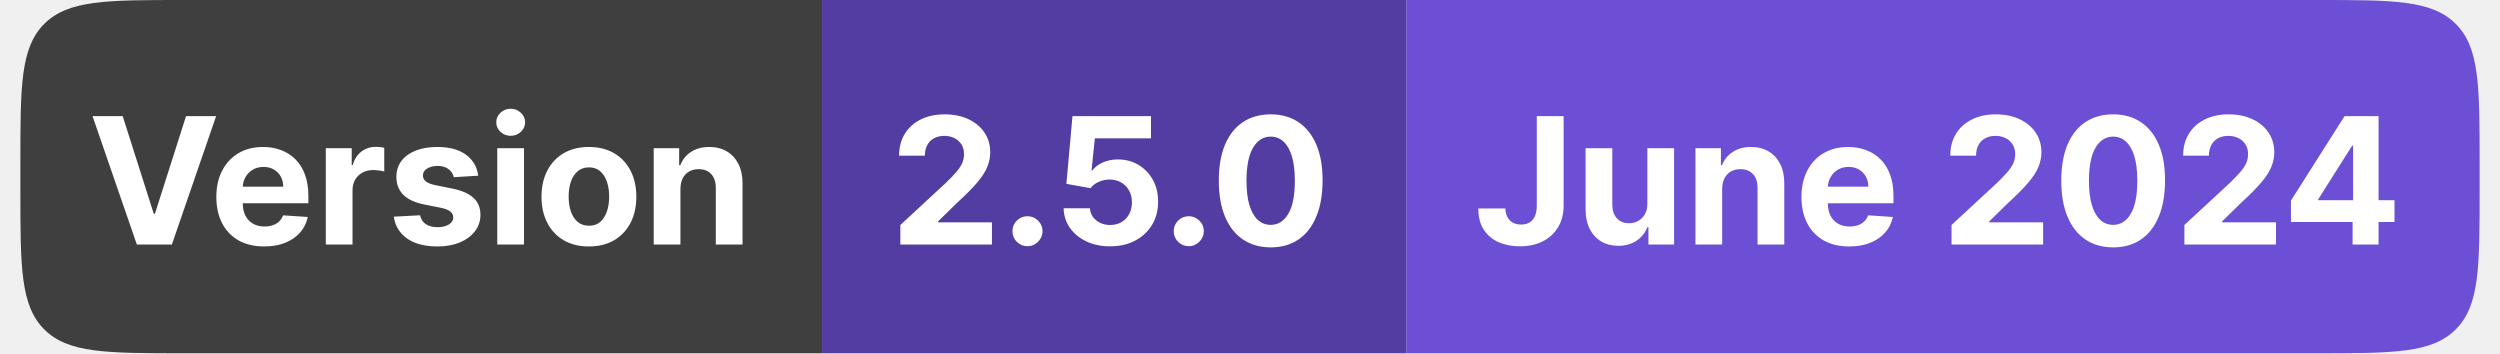
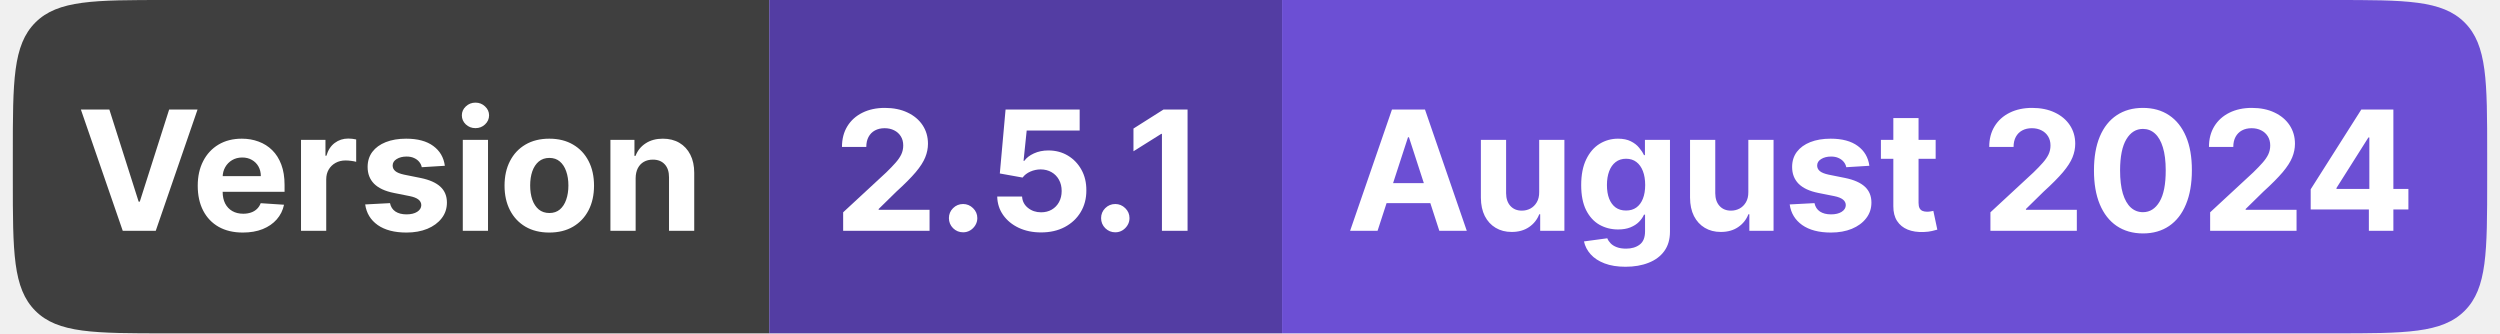
- <svg xmlns="http://www.w3.org/2000/svg" width="184" height="26" viewBox="0 0 184 26" fill="none">
-   <path d="M1.5 12C1.5 6.343 1.5 3.515 3.257 1.757C5.015 0 7.843 0 13.5 0H60.5V26H13.5C7.843 26 5.015 26 3.257 24.243C1.5 22.485 1.5 19.657 1.5 14V12Z" fill="#3F3F3F" />
-   <path d="M9.03 8.545L11.315 15.729H11.403L13.693 8.545H15.908L12.649 18H10.073L6.809 8.545H9.03ZM19.441 18.139C18.712 18.139 18.084 17.991 17.558 17.695C17.034 17.397 16.631 16.975 16.348 16.43C16.065 15.883 15.923 15.235 15.923 14.487C15.923 13.758 16.065 13.117 16.348 12.566C16.631 12.015 17.03 11.586 17.544 11.278C18.061 10.971 18.667 10.817 19.363 10.817C19.831 10.817 20.266 10.892 20.669 11.043C21.075 11.191 21.429 11.414 21.731 11.712C22.036 12.011 22.273 12.386 22.442 12.839C22.611 13.288 22.696 13.814 22.696 14.418V14.958H16.708V13.739H20.845C20.845 13.456 20.783 13.205 20.66 12.986C20.537 12.768 20.366 12.597 20.148 12.474C19.932 12.348 19.681 12.285 19.395 12.285C19.096 12.285 18.832 12.354 18.601 12.492C18.373 12.628 18.195 12.811 18.065 13.042C17.936 13.27 17.87 13.524 17.867 13.804V14.962C17.867 15.313 17.932 15.616 18.061 15.872C18.193 16.127 18.379 16.324 18.619 16.463C18.86 16.601 19.144 16.671 19.474 16.671C19.692 16.671 19.892 16.64 20.074 16.578C20.255 16.517 20.411 16.424 20.54 16.301C20.669 16.178 20.768 16.027 20.835 15.849L22.654 15.969C22.562 16.406 22.373 16.787 22.086 17.114C21.803 17.437 21.437 17.689 20.988 17.871C20.541 18.049 20.026 18.139 19.441 18.139ZM23.979 18V10.909H25.886V12.146H25.96C26.089 11.706 26.306 11.374 26.61 11.149C26.915 10.921 27.266 10.807 27.663 10.807C27.762 10.807 27.868 10.814 27.982 10.826C28.096 10.838 28.195 10.855 28.282 10.877V12.622C28.189 12.594 28.062 12.569 27.898 12.548C27.735 12.526 27.586 12.516 27.451 12.516C27.161 12.516 26.903 12.579 26.675 12.705C26.451 12.828 26.272 13 26.14 13.222C26.01 13.444 25.946 13.699 25.946 13.988V18H23.979ZM35.198 12.931L33.398 13.042C33.367 12.888 33.301 12.749 33.199 12.626C33.098 12.5 32.964 12.4 32.798 12.326C32.635 12.249 32.439 12.211 32.212 12.211C31.907 12.211 31.65 12.276 31.441 12.405C31.231 12.531 31.127 12.7 31.127 12.913C31.127 13.082 31.194 13.225 31.33 13.342C31.465 13.459 31.698 13.553 32.027 13.624L33.31 13.882C34 14.024 34.514 14.251 34.852 14.565C35.191 14.879 35.36 15.292 35.36 15.803C35.36 16.267 35.223 16.675 34.949 17.026C34.678 17.377 34.306 17.651 33.832 17.848C33.361 18.041 32.818 18.139 32.202 18.139C31.264 18.139 30.516 17.943 29.959 17.552C29.405 17.158 29.08 16.623 28.985 15.946L30.919 15.844C30.977 16.13 31.119 16.349 31.344 16.5C31.568 16.647 31.856 16.721 32.207 16.721C32.552 16.721 32.828 16.655 33.038 16.523C33.25 16.387 33.358 16.213 33.361 16.001C33.358 15.823 33.282 15.676 33.135 15.562C32.987 15.445 32.759 15.356 32.452 15.295L31.224 15.05C30.531 14.912 30.016 14.671 29.677 14.33C29.342 13.988 29.174 13.553 29.174 13.023C29.174 12.568 29.297 12.175 29.543 11.846C29.792 11.517 30.142 11.263 30.591 11.085C31.044 10.906 31.573 10.817 32.179 10.817C33.075 10.817 33.779 11.006 34.294 11.385C34.81 11.763 35.112 12.279 35.198 12.931ZM36.598 18V10.909H38.565V18H36.598ZM37.586 9.995C37.294 9.995 37.043 9.898 36.834 9.704C36.627 9.507 36.524 9.272 36.524 8.998C36.524 8.727 36.627 8.495 36.834 8.301C37.043 8.104 37.294 8.005 37.586 8.005C37.879 8.005 38.128 8.104 38.334 8.301C38.543 8.495 38.648 8.727 38.648 8.998C38.648 9.272 38.543 9.507 38.334 9.704C38.128 9.898 37.879 9.995 37.586 9.995ZM43.344 18.139C42.627 18.139 42.007 17.986 41.484 17.681C40.964 17.374 40.562 16.946 40.279 16.398C39.996 15.847 39.854 15.209 39.854 14.482C39.854 13.75 39.996 13.11 40.279 12.562C40.562 12.011 40.964 11.583 41.484 11.278C42.007 10.971 42.627 10.817 43.344 10.817C44.061 10.817 44.68 10.971 45.2 11.278C45.723 11.583 46.126 12.011 46.409 12.562C46.693 13.11 46.834 13.75 46.834 14.482C46.834 15.209 46.693 15.847 46.409 16.398C46.126 16.946 45.723 17.374 45.2 17.681C44.68 17.986 44.061 18.139 43.344 18.139ZM43.353 16.615C43.68 16.615 43.952 16.523 44.17 16.338C44.389 16.15 44.554 15.895 44.664 15.572C44.778 15.249 44.835 14.881 44.835 14.468C44.835 14.056 44.778 13.688 44.664 13.365C44.554 13.042 44.389 12.787 44.17 12.599C43.952 12.411 43.68 12.317 43.353 12.317C43.024 12.317 42.747 12.411 42.522 12.599C42.301 12.787 42.133 13.042 42.019 13.365C41.908 13.688 41.853 14.056 41.853 14.468C41.853 14.881 41.908 15.249 42.019 15.572C42.133 15.895 42.301 16.15 42.522 16.338C42.747 16.523 43.024 16.615 43.353 16.615ZM50.08 13.901V18H48.113V10.909H49.987V12.16H50.07C50.227 11.748 50.49 11.421 50.86 11.181C51.229 10.938 51.677 10.817 52.203 10.817C52.696 10.817 53.125 10.925 53.491 11.14C53.857 11.355 54.142 11.663 54.345 12.063C54.548 12.46 54.65 12.934 54.65 13.485V18H52.683V13.836C52.686 13.402 52.575 13.063 52.351 12.82C52.126 12.574 51.817 12.451 51.423 12.451C51.158 12.451 50.924 12.508 50.721 12.622C50.521 12.736 50.364 12.902 50.25 13.12C50.14 13.336 50.083 13.596 50.08 13.901Z" fill="white" />
-   <rect width="43" height="26" transform="translate(60.5)" fill="#533DA3" />
-   <path d="M66.266 18V16.56L69.632 13.444C69.918 13.166 70.158 12.917 70.352 12.696C70.549 12.474 70.698 12.257 70.8 12.045C70.901 11.829 70.952 11.597 70.952 11.348C70.952 11.071 70.889 10.832 70.763 10.632C70.637 10.429 70.464 10.274 70.246 10.166C70.027 10.055 69.779 10 69.502 10C69.213 10 68.961 10.058 68.745 10.175C68.53 10.292 68.364 10.46 68.247 10.678C68.13 10.897 68.071 11.157 68.071 11.459H66.174C66.174 10.84 66.314 10.303 66.594 9.847C66.874 9.392 67.267 9.039 67.771 8.79C68.276 8.541 68.858 8.416 69.516 8.416C70.193 8.416 70.783 8.536 71.284 8.776C71.789 9.013 72.182 9.343 72.462 9.764C72.742 10.186 72.882 10.669 72.882 11.214C72.882 11.571 72.811 11.923 72.669 12.271C72.531 12.619 72.283 13.005 71.926 13.43C71.569 13.851 71.066 14.358 70.416 14.948L69.036 16.301V16.366H73.006V18H66.266ZM75.623 18.12C75.318 18.12 75.056 18.012 74.838 17.797C74.623 17.578 74.515 17.317 74.515 17.012C74.515 16.71 74.623 16.452 74.838 16.236C75.056 16.021 75.318 15.913 75.623 15.913C75.918 15.913 76.177 16.021 76.398 16.236C76.62 16.452 76.731 16.71 76.731 17.012C76.731 17.215 76.678 17.401 76.574 17.571C76.472 17.737 76.338 17.871 76.172 17.972C76.006 18.071 75.823 18.12 75.623 18.12ZM81.704 18.129C81.051 18.129 80.47 18.009 79.959 17.769C79.451 17.529 79.048 17.198 78.749 16.777C78.451 16.355 78.295 15.872 78.283 15.327H80.222C80.243 15.693 80.397 15.99 80.684 16.218C80.97 16.446 81.31 16.56 81.704 16.56C82.018 16.56 82.295 16.49 82.535 16.352C82.778 16.21 82.967 16.015 83.103 15.766C83.241 15.513 83.31 15.224 83.31 14.898C83.31 14.565 83.24 14.273 83.098 14.021C82.96 13.768 82.767 13.571 82.521 13.43C82.275 13.288 81.993 13.216 81.676 13.213C81.399 13.213 81.13 13.27 80.868 13.383C80.61 13.497 80.408 13.653 80.263 13.85L78.486 13.531L78.934 8.545H84.714V10.18H80.582L80.337 12.548H80.393C80.559 12.314 80.81 12.12 81.145 11.966C81.481 11.812 81.856 11.735 82.272 11.735C82.841 11.735 83.349 11.869 83.795 12.137C84.241 12.405 84.594 12.773 84.852 13.24C85.111 13.705 85.239 14.241 85.235 14.847C85.239 15.484 85.091 16.05 84.792 16.546C84.497 17.038 84.083 17.426 83.55 17.709C83.021 17.989 82.406 18.129 81.704 18.129ZM87.493 18.12C87.188 18.12 86.927 18.012 86.708 17.797C86.493 17.578 86.385 17.317 86.385 17.012C86.385 16.71 86.493 16.452 86.708 16.236C86.927 16.021 87.188 15.913 87.493 15.913C87.788 15.913 88.047 16.021 88.269 16.236C88.49 16.452 88.601 16.71 88.601 17.012C88.601 17.215 88.549 17.401 88.444 17.571C88.342 17.737 88.209 17.871 88.042 17.972C87.876 18.071 87.693 18.12 87.493 18.12ZM93.523 18.208C92.729 18.205 92.046 18.009 91.474 17.621C90.904 17.234 90.466 16.672 90.158 15.936C89.853 15.201 89.702 14.316 89.705 13.282C89.705 12.251 89.858 11.372 90.162 10.646C90.47 9.92 90.909 9.367 91.478 8.989C92.05 8.607 92.732 8.416 93.523 8.416C94.314 8.416 94.994 8.607 95.564 8.989C96.136 9.37 96.576 9.924 96.884 10.651C97.192 11.374 97.344 12.251 97.341 13.282C97.341 14.319 97.187 15.206 96.879 15.941C96.575 16.677 96.138 17.238 95.568 17.626C94.999 18.014 94.317 18.208 93.523 18.208ZM93.523 16.55C94.065 16.55 94.497 16.278 94.82 15.733C95.144 15.189 95.304 14.371 95.3 13.282C95.3 12.565 95.227 11.968 95.079 11.491C94.934 11.014 94.728 10.655 94.46 10.415C94.196 10.175 93.883 10.055 93.523 10.055C92.985 10.055 92.554 10.324 92.231 10.863C91.907 11.402 91.744 12.208 91.741 13.282C91.741 14.008 91.814 14.615 91.958 15.101C92.106 15.584 92.314 15.947 92.581 16.19C92.849 16.43 93.163 16.55 93.523 16.55Z" fill="white" />
-   <path d="M103.5 0H170.5C176.157 0 178.985 0 180.743 1.757C182.5 3.515 182.5 6.343 182.5 12V14C182.5 19.657 182.5 22.485 180.743 24.243C178.985 26 176.157 26 170.5 26H103.5V0Z" fill="#6C4FD4" />
-   <path d="M113.107 8.545H115.083V15.138C115.083 15.747 114.946 16.276 114.672 16.726C114.401 17.175 114.024 17.521 113.541 17.765C113.058 18.008 112.496 18.129 111.856 18.129C111.287 18.129 110.77 18.029 110.305 17.829C109.843 17.626 109.477 17.318 109.206 16.906C108.935 16.49 108.802 15.969 108.805 15.341H110.794C110.801 15.59 110.851 15.804 110.947 15.983C111.045 16.158 111.179 16.293 111.348 16.389C111.521 16.481 111.724 16.527 111.958 16.527C112.204 16.527 112.412 16.475 112.581 16.37C112.753 16.263 112.884 16.106 112.973 15.899C113.063 15.693 113.107 15.439 113.107 15.138V8.545ZM121.246 14.981V10.909H123.213V18H121.325V16.712H121.251C121.091 17.128 120.824 17.461 120.452 17.714C120.083 17.966 119.632 18.092 119.099 18.092C118.625 18.092 118.208 17.985 117.848 17.769C117.488 17.554 117.207 17.247 117.004 16.851C116.804 16.453 116.702 15.978 116.699 15.424V10.909H118.665V15.073C118.669 15.492 118.781 15.823 119.002 16.066C119.224 16.309 119.521 16.43 119.893 16.43C120.13 16.43 120.352 16.377 120.558 16.269C120.764 16.158 120.931 15.995 121.057 15.78C121.186 15.564 121.249 15.298 121.246 14.981ZM126.752 13.901V18H124.786V10.909H126.66V12.16H126.743C126.9 11.748 127.163 11.421 127.533 11.181C127.902 10.938 128.35 10.817 128.876 10.817C129.368 10.817 129.798 10.925 130.164 11.14C130.53 11.355 130.815 11.663 131.018 12.063C131.221 12.46 131.323 12.934 131.323 13.485V18H129.356V13.836C129.359 13.402 129.248 13.063 129.024 12.82C128.799 12.574 128.49 12.451 128.096 12.451C127.831 12.451 127.597 12.508 127.394 12.622C127.194 12.736 127.037 12.902 126.923 13.12C126.812 13.336 126.755 13.596 126.752 13.901ZM136.104 18.139C135.375 18.139 134.747 17.991 134.221 17.695C133.698 17.397 133.294 16.975 133.011 16.43C132.728 15.883 132.586 15.235 132.586 14.487C132.586 13.758 132.728 13.117 133.011 12.566C133.294 12.015 133.693 11.586 134.207 11.278C134.724 10.971 135.33 10.817 136.026 10.817C136.494 10.817 136.929 10.892 137.332 11.043C137.738 11.191 138.092 11.414 138.394 11.712C138.699 12.011 138.936 12.386 139.105 12.839C139.274 13.288 139.359 13.814 139.359 14.418V14.958H133.371V13.739H137.508C137.508 13.456 137.446 13.205 137.323 12.986C137.2 12.768 137.029 12.597 136.811 12.474C136.595 12.348 136.344 12.285 136.058 12.285C135.76 12.285 135.495 12.354 135.264 12.492C135.036 12.628 134.858 12.811 134.729 13.042C134.599 13.27 134.533 13.524 134.53 13.804V14.962C134.53 15.313 134.595 15.616 134.724 15.872C134.856 16.127 135.042 16.324 135.282 16.463C135.523 16.601 135.807 16.671 136.137 16.671C136.355 16.671 136.555 16.64 136.737 16.578C136.918 16.517 137.074 16.424 137.203 16.301C137.332 16.178 137.431 16.027 137.498 15.849L139.317 15.969C139.225 16.406 139.036 16.787 138.749 17.114C138.466 17.437 138.1 17.689 137.651 17.871C137.204 18.049 136.689 18.139 136.104 18.139ZM143.633 18V16.56L146.998 13.444C147.284 13.166 147.524 12.917 147.718 12.696C147.915 12.474 148.064 12.257 148.166 12.045C148.267 11.829 148.318 11.597 148.318 11.348C148.318 11.071 148.255 10.832 148.129 10.632C148.003 10.429 147.83 10.274 147.612 10.166C147.393 10.055 147.146 10 146.869 10C146.579 10 146.327 10.058 146.112 10.175C145.896 10.292 145.73 10.46 145.613 10.678C145.496 10.897 145.438 11.157 145.438 11.459H143.54C143.54 10.84 143.68 10.303 143.96 9.847C144.24 9.392 144.633 9.039 145.138 8.79C145.642 8.541 146.224 8.416 146.883 8.416C147.56 8.416 148.149 8.536 148.651 8.776C149.155 9.013 149.548 9.343 149.828 9.764C150.108 10.186 150.248 10.669 150.248 11.214C150.248 11.571 150.177 11.923 150.036 12.271C149.897 12.619 149.649 13.005 149.292 13.43C148.935 13.851 148.432 14.358 147.783 14.948L146.402 16.301V16.366H150.373V18H143.633ZM155.528 18.208C154.734 18.205 154.051 18.009 153.478 17.621C152.909 17.234 152.47 16.672 152.163 15.936C151.858 15.201 151.707 14.316 151.71 13.282C151.71 12.251 151.863 11.372 152.167 10.646C152.475 9.92 152.914 9.367 153.483 8.989C154.055 8.607 154.737 8.416 155.528 8.416C156.319 8.416 156.999 8.607 157.569 8.989C158.141 9.37 158.581 9.924 158.889 10.651C159.197 11.374 159.349 12.251 159.346 13.282C159.346 14.319 159.192 15.206 158.884 15.941C158.58 16.677 158.143 17.238 157.573 17.626C157.004 18.014 156.322 18.208 155.528 18.208ZM155.528 16.55C156.07 16.55 156.502 16.278 156.825 15.733C157.148 15.189 157.308 14.371 157.305 13.282C157.305 12.565 157.232 11.968 157.084 11.491C156.939 11.014 156.733 10.655 156.465 10.415C156.201 10.175 155.888 10.055 155.528 10.055C154.989 10.055 154.559 10.324 154.235 10.863C153.912 11.402 153.749 12.208 153.746 13.282C153.746 14.008 153.818 14.615 153.963 15.101C154.111 15.584 154.319 15.947 154.586 16.19C154.854 16.43 155.168 16.55 155.528 16.55ZM160.771 18V16.56L164.137 13.444C164.423 13.166 164.663 12.917 164.857 12.696C165.054 12.474 165.203 12.257 165.305 12.045C165.406 11.829 165.457 11.597 165.457 11.348C165.457 11.071 165.394 10.832 165.268 10.632C165.141 10.429 164.969 10.274 164.751 10.166C164.532 10.055 164.284 10 164.007 10C163.718 10 163.466 10.058 163.25 10.175C163.035 10.292 162.869 10.46 162.752 10.678C162.635 10.897 162.576 11.157 162.576 11.459H160.679C160.679 10.84 160.819 10.303 161.099 9.847C161.379 9.392 161.771 9.039 162.276 8.79C162.781 8.541 163.363 8.416 164.021 8.416C164.698 8.416 165.288 8.536 165.789 8.776C166.294 9.013 166.686 9.343 166.967 9.764C167.247 10.186 167.387 10.669 167.387 11.214C167.387 11.571 167.316 11.923 167.174 12.271C167.036 12.619 166.788 13.005 166.431 13.43C166.074 13.851 165.571 14.358 164.921 14.948L163.541 16.301V16.366H167.511V18H160.771ZM168.613 16.338V14.764L172.561 8.545H173.918V10.724H173.115L170.626 14.662V14.736H176.235V16.338H168.613ZM173.151 18V15.858L173.188 15.161V8.545H175.063V18H173.151Z" fill="white" />
+ <svg xmlns="http://www.w3.org/2000/svg" width="195" height="26" viewBox="0 0 195 26" fill="none">
+   <path d="M1 12C1 6.343 1 3.515 2.757 1.757C4.515 0 7.343 0 13 0H60V26H13C7.343 26 4.515 26 2.757 24.243C1 22.485 1 19.657 1 14V12Z" fill="#3F3F3F" />
+   <path d="M8.53 8.545L10.815 15.729H10.903L13.193 8.545H15.408L12.149 18H9.573L6.309 8.545H8.53ZM18.941 18.139C18.212 18.139 17.584 17.991 17.058 17.695C16.534 17.397 16.131 16.975 15.848 16.43C15.565 15.883 15.423 15.235 15.423 14.487C15.423 13.758 15.565 13.117 15.848 12.566C16.131 12.015 16.53 11.586 17.044 11.278C17.561 10.971 18.167 10.817 18.863 10.817C19.331 10.817 19.766 10.892 20.169 11.043C20.575 11.191 20.929 11.414 21.231 11.712C21.536 12.011 21.773 12.386 21.942 12.839C22.111 13.288 22.196 13.814 22.196 14.418V14.958H16.208V13.739H20.345C20.345 13.456 20.283 13.205 20.16 12.986C20.037 12.768 19.866 12.597 19.648 12.474C19.432 12.348 19.181 12.285 18.895 12.285C18.596 12.285 18.332 12.354 18.101 12.492C17.873 12.628 17.695 12.811 17.565 13.042C17.436 13.27 17.37 13.524 17.367 13.804V14.962C17.367 15.313 17.432 15.616 17.561 15.872C17.693 16.127 17.879 16.324 18.119 16.463C18.36 16.601 18.644 16.671 18.974 16.671C19.192 16.671 19.392 16.64 19.574 16.578C19.755 16.517 19.911 16.424 20.04 16.301C20.169 16.178 20.268 16.027 20.335 15.849L22.154 15.969C22.062 16.406 21.873 16.787 21.586 17.114C21.303 17.437 20.937 17.689 20.488 17.871C20.041 18.049 19.526 18.139 18.941 18.139ZM23.479 18V10.909H25.386V12.146H25.46C25.589 11.706 25.806 11.374 26.11 11.149C26.415 10.921 26.766 10.807 27.163 10.807C27.262 10.807 27.368 10.814 27.482 10.826C27.596 10.838 27.695 10.855 27.782 10.877V12.622C27.689 12.594 27.562 12.569 27.398 12.548C27.235 12.526 27.086 12.516 26.951 12.516C26.661 12.516 26.403 12.579 26.175 12.705C25.951 12.828 25.772 13 25.64 13.222C25.51 13.444 25.446 13.699 25.446 13.988V18H23.479ZM34.698 12.931L32.898 13.042C32.867 12.888 32.801 12.749 32.699 12.626C32.598 12.5 32.464 12.4 32.298 12.326C32.135 12.249 31.939 12.211 31.712 12.211C31.407 12.211 31.15 12.276 30.941 12.405C30.731 12.531 30.627 12.7 30.627 12.913C30.627 13.082 30.694 13.225 30.83 13.342C30.965 13.459 31.198 13.553 31.527 13.624L32.81 13.882C33.5 14.024 34.014 14.251 34.352 14.565C34.691 14.879 34.86 15.292 34.86 15.803C34.86 16.267 34.723 16.675 34.449 17.026C34.178 17.377 33.806 17.651 33.332 17.848C32.861 18.041 32.318 18.139 31.702 18.139C30.764 18.139 30.016 17.943 29.459 17.552C28.905 17.158 28.58 16.623 28.485 15.946L30.419 15.844C30.477 16.13 30.619 16.349 30.844 16.5C31.068 16.647 31.356 16.721 31.707 16.721C32.052 16.721 32.328 16.655 32.538 16.523C32.75 16.387 32.858 16.213 32.861 16.001C32.858 15.823 32.782 15.676 32.635 15.562C32.487 15.445 32.259 15.356 31.951 15.295L30.724 15.05C30.031 14.912 29.516 14.671 29.177 14.33C28.842 13.988 28.674 13.553 28.674 13.023C28.674 12.568 28.797 12.175 29.043 11.846C29.292 11.517 29.642 11.263 30.091 11.085C30.544 10.906 31.073 10.817 31.679 10.817C32.575 10.817 33.279 11.006 33.794 11.385C34.31 11.763 34.612 12.279 34.698 12.931ZM36.098 18V10.909H38.065V18H36.098ZM37.086 9.995C36.794 9.995 36.543 9.898 36.334 9.704C36.127 9.507 36.024 9.272 36.024 8.998C36.024 8.727 36.127 8.495 36.334 8.301C36.543 8.104 36.794 8.005 37.086 8.005C37.379 8.005 37.628 8.104 37.834 8.301C38.043 8.495 38.148 8.727 38.148 8.998C38.148 9.272 38.043 9.507 37.834 9.704C37.628 9.898 37.379 9.995 37.086 9.995ZM42.844 18.139C42.127 18.139 41.507 17.986 40.984 17.681C40.464 17.374 40.062 16.946 39.779 16.398C39.496 15.847 39.354 15.209 39.354 14.482C39.354 13.75 39.496 13.11 39.779 12.562C40.062 12.011 40.464 11.583 40.984 11.278C41.507 10.971 42.127 10.817 42.844 10.817C43.561 10.817 44.18 10.971 44.7 11.278C45.223 11.583 45.626 12.011 45.909 12.562C46.193 13.11 46.334 13.75 46.334 14.482C46.334 15.209 46.193 15.847 45.909 16.398C45.626 16.946 45.223 17.374 44.7 17.681C44.18 17.986 43.561 18.139 42.844 18.139ZM42.853 16.615C43.18 16.615 43.452 16.523 43.67 16.338C43.889 16.15 44.054 15.895 44.164 15.572C44.278 15.249 44.335 14.881 44.335 14.468C44.335 14.056 44.278 13.688 44.164 13.365C44.054 13.042 43.889 12.787 43.67 12.599C43.452 12.411 43.18 12.317 42.853 12.317C42.524 12.317 42.247 12.411 42.022 12.599C41.801 12.787 41.633 13.042 41.519 13.365C41.408 13.688 41.353 14.056 41.353 14.468C41.353 14.881 41.408 15.249 41.519 15.572C41.633 15.895 41.801 16.15 42.022 16.338C42.247 16.523 42.524 16.615 42.853 16.615ZM49.58 13.901V18H47.613V10.909H49.487V12.16H49.57C49.727 11.748 49.99 11.421 50.36 11.181C50.729 10.938 51.177 10.817 51.703 10.817C52.196 10.817 52.625 10.925 52.991 11.14C53.357 11.355 53.642 11.663 53.845 12.063C54.048 12.46 54.15 12.934 54.15 13.485V18H52.183V13.836C52.186 13.402 52.075 13.063 51.851 12.82C51.626 12.574 51.317 12.451 50.923 12.451C50.658 12.451 50.424 12.508 50.221 12.622C50.021 12.736 49.864 12.902 49.75 13.12C49.64 13.336 49.583 13.596 49.58 13.901Z" fill="white" />
+   <rect width="40" height="26" transform="translate(60)" fill="#533DA3" />
+   <path d="M65.766 18V16.56L69.132 13.444C69.418 13.166 69.658 12.917 69.852 12.696C70.049 12.474 70.198 12.257 70.3 12.045C70.401 11.829 70.452 11.597 70.452 11.348C70.452 11.071 70.389 10.832 70.263 10.632C70.137 10.429 69.964 10.274 69.746 10.166C69.527 10.055 69.279 10 69.002 10C68.713 10 68.461 10.058 68.245 10.175C68.03 10.292 67.864 10.46 67.747 10.678C67.63 10.897 67.571 11.157 67.571 11.459H65.674C65.674 10.84 65.814 10.303 66.094 9.847C66.374 9.392 66.767 9.039 67.271 8.79C67.776 8.541 68.358 8.416 69.016 8.416C69.693 8.416 70.283 8.536 70.784 8.776C71.289 9.013 71.682 9.343 71.962 9.764C72.242 10.186 72.382 10.669 72.382 11.214C72.382 11.571 72.311 11.923 72.169 12.271C72.031 12.619 71.783 13.005 71.426 13.43C71.069 13.851 70.566 14.358 69.916 14.948L68.536 16.301V16.366H72.506V18H65.766ZM75.123 18.12C74.818 18.12 74.556 18.012 74.338 17.797C74.123 17.578 74.015 17.317 74.015 17.012C74.015 16.71 74.123 16.452 74.338 16.236C74.556 16.021 74.818 15.913 75.123 15.913C75.418 15.913 75.677 16.021 75.898 16.236C76.12 16.452 76.231 16.71 76.231 17.012C76.231 17.215 76.178 17.401 76.074 17.571C75.972 17.737 75.838 17.871 75.672 17.972C75.506 18.071 75.323 18.12 75.123 18.12ZM81.204 18.129C80.551 18.129 79.97 18.009 79.459 17.769C78.951 17.529 78.548 17.198 78.249 16.777C77.951 16.355 77.795 15.872 77.783 15.327H79.722C79.743 15.693 79.897 15.99 80.184 16.218C80.47 16.446 80.81 16.56 81.204 16.56C81.518 16.56 81.795 16.49 82.035 16.352C82.278 16.21 82.467 16.015 82.603 15.766C82.741 15.513 82.81 15.224 82.81 14.898C82.81 14.565 82.74 14.273 82.598 14.021C82.46 13.768 82.267 13.571 82.021 13.43C81.775 13.288 81.493 13.216 81.176 13.213C80.899 13.213 80.63 13.27 80.368 13.383C80.11 13.497 79.908 13.653 79.763 13.85L77.986 13.531L78.434 8.545H84.214V10.18H80.082L79.837 12.548H79.893C80.059 12.314 80.31 12.12 80.645 11.966C80.981 11.812 81.356 11.735 81.772 11.735C82.341 11.735 82.849 11.869 83.295 12.137C83.741 12.405 84.094 12.773 84.352 13.24C84.611 13.705 84.739 14.241 84.735 14.847C84.739 15.484 84.591 16.05 84.292 16.546C83.997 17.038 83.583 17.426 83.05 17.709C82.521 17.989 81.906 18.129 81.204 18.129ZM86.993 18.12C86.688 18.12 86.427 18.012 86.208 17.797C85.993 17.578 85.885 17.317 85.885 17.012C85.885 16.71 85.993 16.452 86.208 16.236C86.427 16.021 86.688 15.913 86.993 15.913C87.288 15.913 87.547 16.021 87.769 16.236C87.99 16.452 88.101 16.71 88.101 17.012C88.101 17.215 88.049 17.401 87.944 17.571C87.842 17.737 87.709 17.871 87.542 17.972C87.376 18.071 87.193 18.12 86.993 18.12ZM92.63 8.545V18H90.631V10.443H90.575L88.41 11.8V10.027L90.751 8.545H92.63Z" fill="white" />
+   <path d="M100 0H182C187.657 0 190.485 0 192.243 1.757C194 3.515 194 6.343 194 12V14C194 19.657 194 22.485 192.243 24.243C190.485 26 187.657 26 182 26H100V0Z" fill="#6C4FD4" />
+   <path d="M107.451 18H105.309L108.573 8.545H111.149L114.408 18H112.266L109.898 10.706H109.824L107.451 18ZM107.317 14.284H112.377V15.844H107.317V14.284ZM120.057 14.981V10.909H122.023V18H120.135V16.712H120.061C119.901 17.128 119.635 17.461 119.263 17.714C118.893 17.966 118.442 18.092 117.91 18.092C117.436 18.092 117.019 17.985 116.659 17.769C116.299 17.554 116.017 17.247 115.814 16.851C115.614 16.453 115.512 15.978 115.509 15.424V10.909H117.476V15.073C117.479 15.492 117.591 15.823 117.813 16.066C118.035 16.309 118.332 16.43 118.704 16.43C118.941 16.43 119.163 16.377 119.369 16.269C119.575 16.158 119.741 15.995 119.867 15.78C119.997 15.564 120.06 15.298 120.057 14.981ZM126.791 20.807C126.154 20.807 125.608 20.719 125.152 20.544C124.7 20.371 124.34 20.136 124.072 19.837C123.804 19.539 123.63 19.203 123.55 18.831L125.369 18.586C125.424 18.728 125.512 18.86 125.632 18.983C125.752 19.106 125.911 19.205 126.108 19.279C126.308 19.356 126.551 19.394 126.837 19.394C127.265 19.394 127.617 19.29 127.894 19.08C128.174 18.874 128.314 18.528 128.314 18.041V16.744H128.231C128.145 16.941 128.016 17.128 127.843 17.303C127.671 17.478 127.45 17.621 127.179 17.732C126.908 17.843 126.585 17.898 126.209 17.898C125.677 17.898 125.192 17.775 124.755 17.529C124.321 17.28 123.975 16.9 123.716 16.389C123.461 15.875 123.333 15.226 123.333 14.441C123.333 13.637 123.464 12.966 123.726 12.428C123.987 11.889 124.335 11.486 124.769 11.218C125.206 10.951 125.685 10.817 126.205 10.817C126.602 10.817 126.934 10.884 127.202 11.02C127.47 11.152 127.685 11.318 127.848 11.518C128.014 11.715 128.142 11.909 128.231 12.1H128.305V10.909H130.258V18.069C130.258 18.672 130.11 19.177 129.815 19.584C129.519 19.99 129.11 20.294 128.587 20.497C128.067 20.704 127.468 20.807 126.791 20.807ZM126.832 16.421C127.149 16.421 127.417 16.343 127.636 16.186C127.857 16.026 128.027 15.798 128.144 15.502C128.264 15.204 128.324 14.847 128.324 14.431C128.324 14.016 128.265 13.656 128.148 13.351C128.031 13.043 127.862 12.805 127.64 12.636C127.419 12.466 127.149 12.382 126.832 12.382C126.509 12.382 126.237 12.47 126.015 12.645C125.794 12.817 125.626 13.057 125.512 13.365C125.398 13.673 125.341 14.028 125.341 14.431C125.341 14.841 125.398 15.195 125.512 15.493C125.629 15.789 125.797 16.018 126.015 16.181C126.237 16.341 126.509 16.421 126.832 16.421ZM136.37 14.981V10.909H138.337V18H136.449V16.712H136.375C136.215 17.128 135.948 17.461 135.576 17.714C135.207 17.966 134.756 18.092 134.223 18.092C133.749 18.092 133.332 17.985 132.972 17.769C132.612 17.554 132.331 17.247 132.128 16.851C131.928 16.453 131.826 15.978 131.823 15.424V10.909H133.79V15.073C133.793 15.492 133.905 15.823 134.127 16.066C134.348 16.309 134.645 16.43 135.017 16.43C135.254 16.43 135.476 16.377 135.682 16.269C135.888 16.158 136.055 15.995 136.181 15.78C136.31 15.564 136.373 15.298 136.37 14.981ZM145.81 12.931L144.009 13.042C143.978 12.888 143.912 12.749 143.811 12.626C143.709 12.5 143.575 12.4 143.409 12.326C143.246 12.249 143.051 12.211 142.823 12.211C142.518 12.211 142.261 12.276 142.052 12.405C141.843 12.531 141.738 12.7 141.738 12.913C141.738 13.082 141.806 13.225 141.941 13.342C142.076 13.459 142.309 13.553 142.638 13.624L143.922 13.882C144.611 14.024 145.125 14.251 145.463 14.565C145.802 14.879 145.971 15.292 145.971 15.803C145.971 16.267 145.834 16.675 145.56 17.026C145.29 17.377 144.917 17.651 144.443 17.848C143.972 18.041 143.429 18.139 142.814 18.139C141.875 18.139 141.127 17.943 140.57 17.552C140.016 17.158 139.691 16.623 139.596 15.946L141.53 15.844C141.589 16.13 141.73 16.349 141.955 16.5C142.18 16.647 142.467 16.721 142.818 16.721C143.163 16.721 143.44 16.655 143.649 16.523C143.862 16.387 143.969 16.213 143.972 16.001C143.969 15.823 143.894 15.676 143.746 15.562C143.598 15.445 143.371 15.356 143.063 15.295L141.835 15.05C141.142 14.912 140.627 14.671 140.288 14.33C139.953 13.988 139.785 13.553 139.785 13.023C139.785 12.568 139.908 12.175 140.154 11.846C140.404 11.517 140.753 11.263 141.202 11.085C141.655 10.906 142.184 10.817 142.79 10.817C143.686 10.817 144.391 11.006 144.905 11.385C145.422 11.763 145.723 12.279 145.81 12.931ZM150.981 10.909V12.386H146.711V10.909H150.981ZM147.68 9.21H149.647V15.821C149.647 16.003 149.675 16.144 149.73 16.246C149.786 16.344 149.863 16.413 149.961 16.453C150.063 16.494 150.18 16.514 150.312 16.514C150.404 16.514 150.497 16.506 150.589 16.49C150.681 16.472 150.752 16.458 150.801 16.449L151.111 17.912C151.012 17.943 150.874 17.979 150.695 18.018C150.517 18.062 150.3 18.088 150.044 18.097C149.57 18.115 149.155 18.052 148.798 17.908C148.444 17.763 148.168 17.538 147.971 17.234C147.774 16.929 147.677 16.544 147.68 16.079V9.21ZM155.253 18V16.56L158.618 13.444C158.904 13.166 159.144 12.917 159.338 12.696C159.535 12.474 159.684 12.257 159.786 12.045C159.888 11.829 159.938 11.597 159.938 11.348C159.938 11.071 159.875 10.832 159.749 10.632C159.623 10.429 159.451 10.274 159.232 10.166C159.014 10.055 158.766 10 158.489 10C158.2 10 157.947 10.058 157.732 10.175C157.516 10.292 157.35 10.46 157.233 10.678C157.116 10.897 157.058 11.157 157.058 11.459H155.16C155.16 10.84 155.3 10.303 155.58 9.847C155.86 9.392 156.253 9.039 156.758 8.79C157.262 8.541 157.844 8.416 158.503 8.416C159.18 8.416 159.769 8.536 160.271 8.776C160.776 9.013 161.168 9.343 161.448 9.764C161.728 10.186 161.868 10.669 161.868 11.214C161.868 11.571 161.797 11.923 161.656 12.271C161.517 12.619 161.269 13.005 160.912 13.43C160.555 13.851 160.052 14.358 159.403 14.948L158.023 16.301V16.366H161.993V18H155.253ZM167.148 18.208C166.354 18.205 165.671 18.009 165.098 17.621C164.529 17.234 164.091 16.672 163.783 15.936C163.478 15.201 163.327 14.316 163.33 13.282C163.33 12.251 163.483 11.372 163.787 10.646C164.095 9.92 164.534 9.367 165.103 8.989C165.676 8.607 166.357 8.416 167.148 8.416C167.939 8.416 168.619 8.607 169.189 8.989C169.761 9.37 170.201 9.924 170.509 10.651C170.817 11.374 170.969 12.251 170.966 13.282C170.966 14.319 170.812 15.206 170.504 15.941C170.2 16.677 169.763 17.238 169.193 17.626C168.624 18.014 167.942 18.208 167.148 18.208ZM167.148 16.55C167.69 16.55 168.122 16.278 168.445 15.733C168.769 15.189 168.929 14.371 168.926 13.282C168.926 12.565 168.852 11.968 168.704 11.491C168.559 11.014 168.353 10.655 168.085 10.415C167.821 10.175 167.508 10.055 167.148 10.055C166.61 10.055 166.179 10.324 165.856 10.863C165.532 11.402 165.369 12.208 165.366 13.282C165.366 14.008 165.439 14.615 165.583 15.101C165.731 15.584 165.939 15.947 166.206 16.19C166.474 16.43 166.788 16.55 167.148 16.55ZM172.391 18V16.56L175.757 13.444C176.043 13.166 176.283 12.917 176.477 12.696C176.674 12.474 176.823 12.257 176.925 12.045C177.026 11.829 177.077 11.597 177.077 11.348C177.077 11.071 177.014 10.832 176.888 10.632C176.762 10.429 176.589 10.274 176.371 10.166C176.152 10.055 175.904 10 175.627 10C175.338 10 175.086 10.058 174.87 10.175C174.655 10.292 174.489 10.46 174.372 10.678C174.255 10.897 174.196 11.157 174.196 11.459H172.299C172.299 10.84 172.439 10.303 172.719 9.847C172.999 9.392 173.392 9.039 173.896 8.79C174.401 8.541 174.983 8.416 175.641 8.416C176.318 8.416 176.908 8.536 177.409 8.776C177.914 9.013 178.307 9.343 178.587 9.764C178.867 10.186 179.007 10.669 179.007 11.214C179.007 11.571 178.936 11.923 178.794 12.271C178.656 12.619 178.408 13.005 178.051 13.43C177.694 13.851 177.191 14.358 176.542 14.948L175.161 16.301V16.366H179.131V18H172.391ZM180.234 16.338V14.764L184.181 8.545H185.538V10.724H184.735L182.246 14.662V14.736H187.855V16.338H180.234ZM184.772 18V15.858L184.809 15.161V8.545H186.683V18H184.772Z" fill="white" />
</svg>
